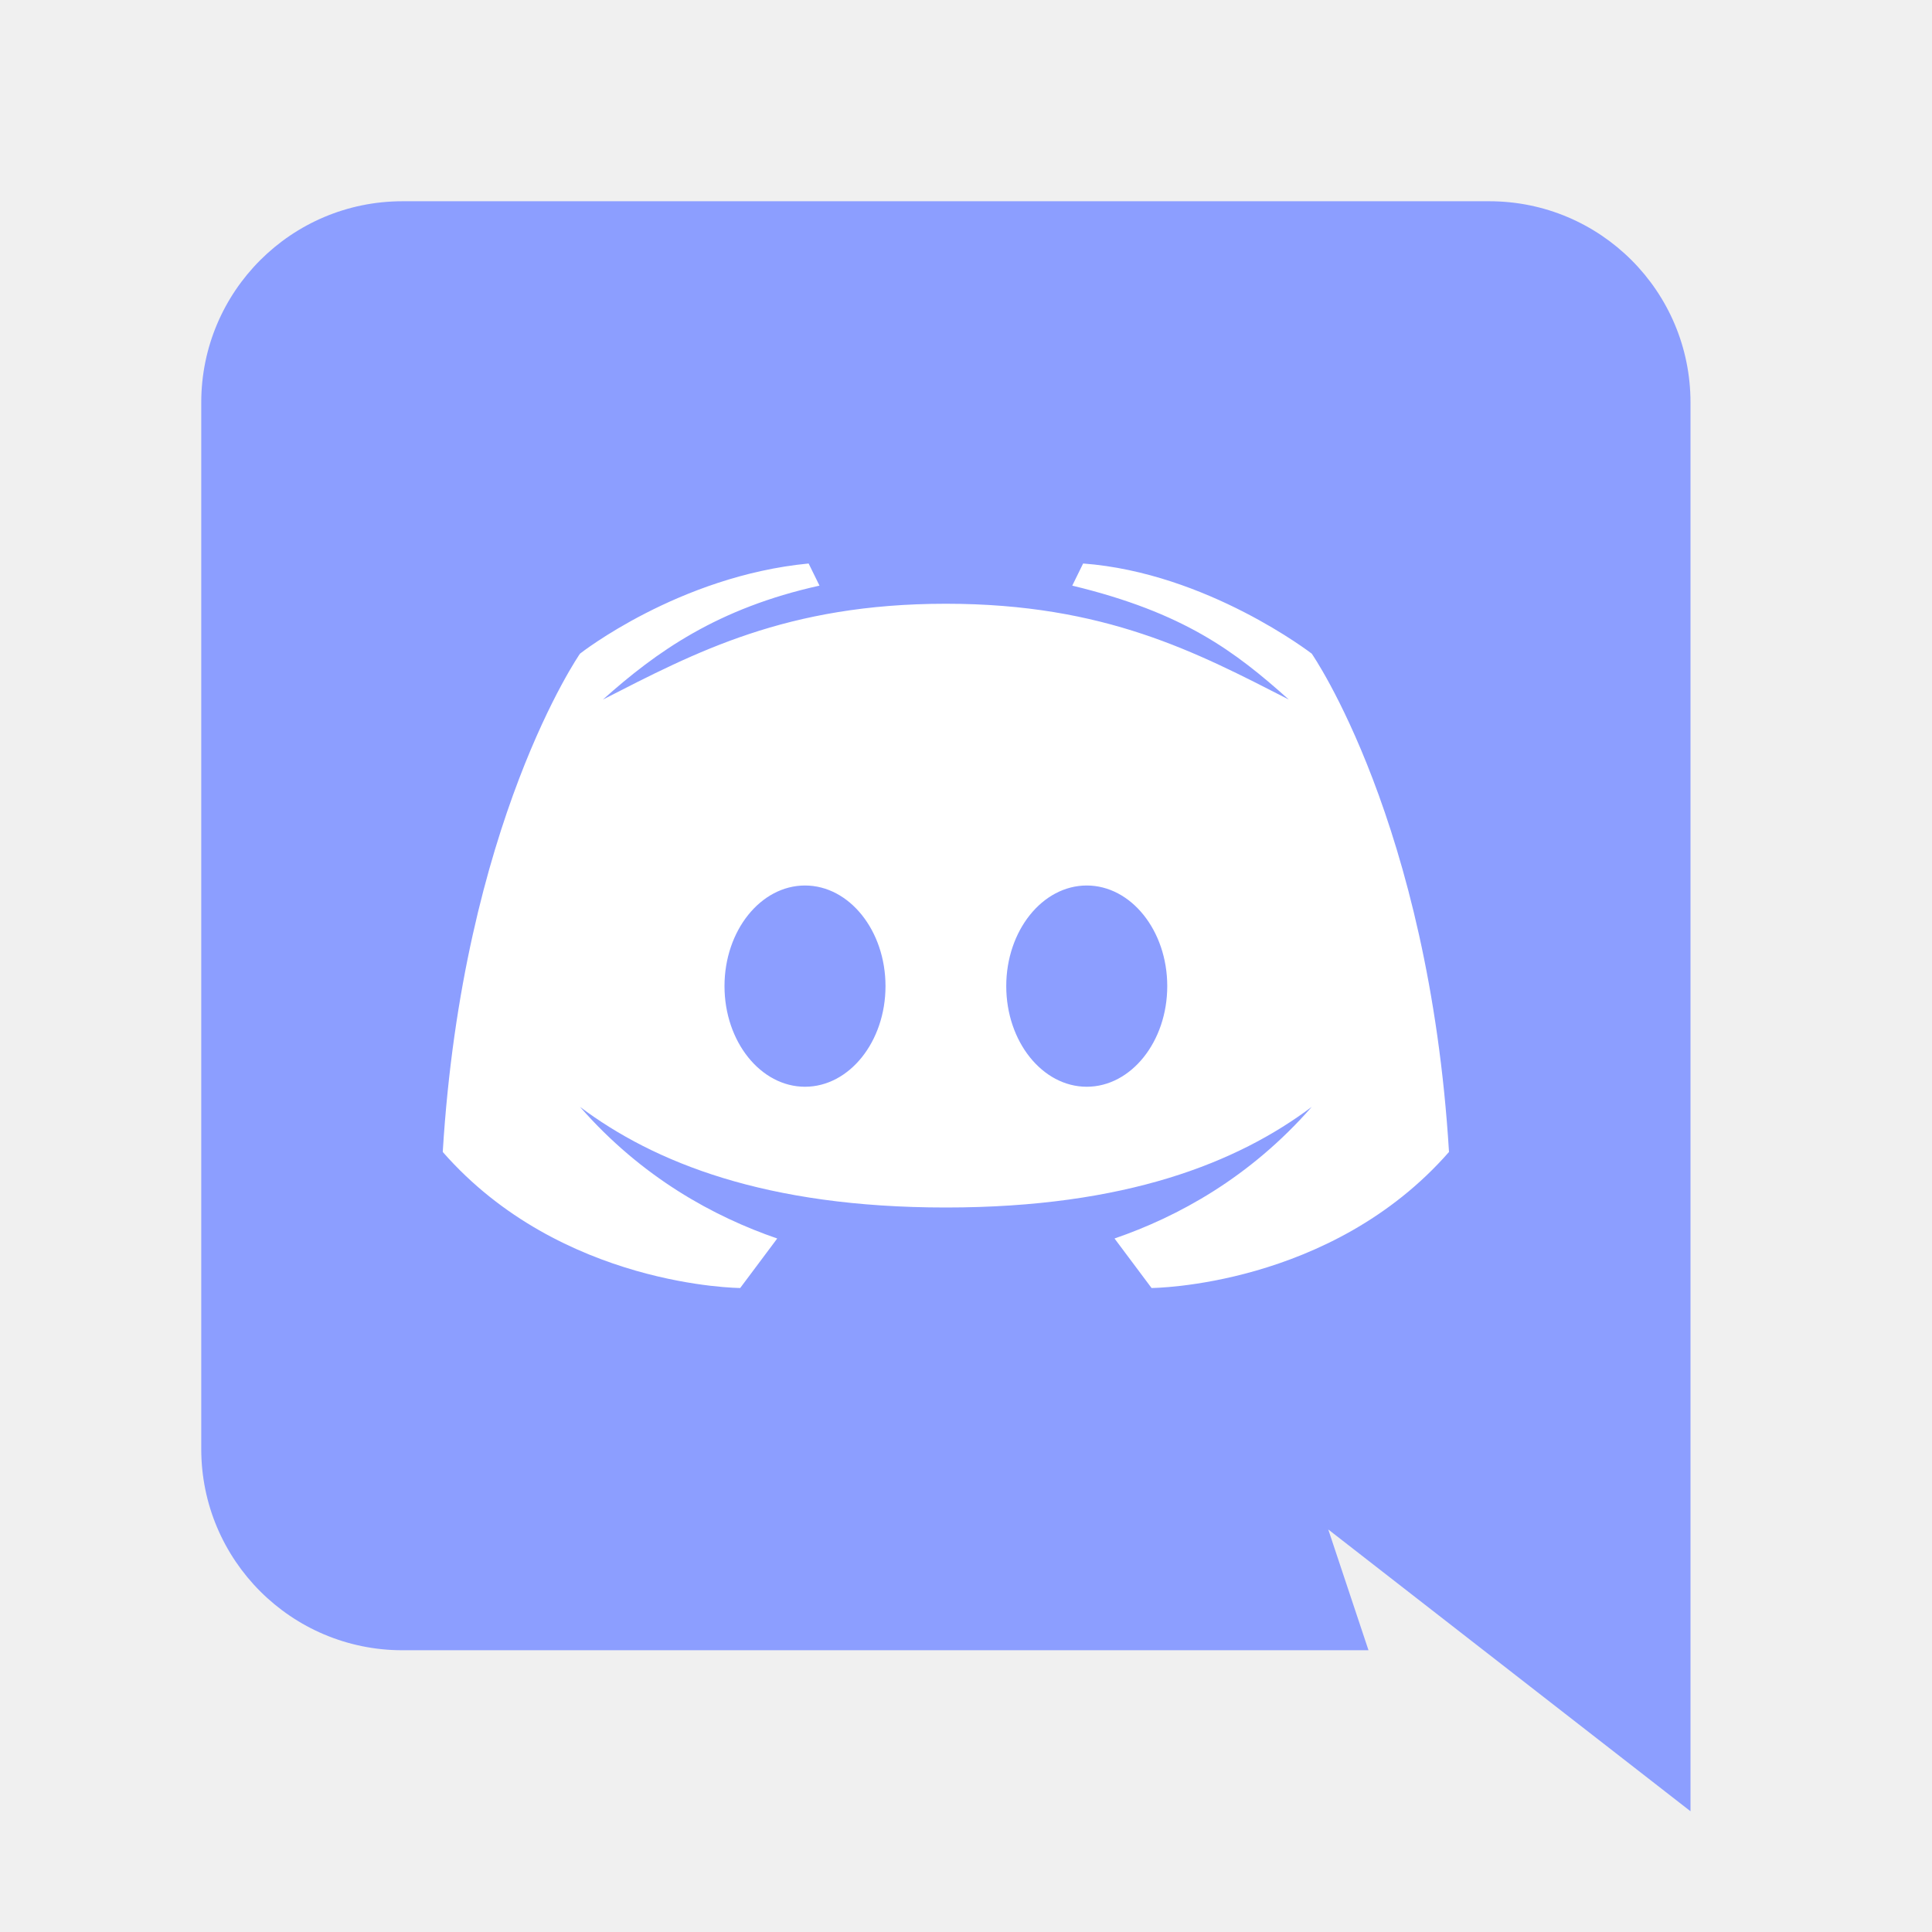
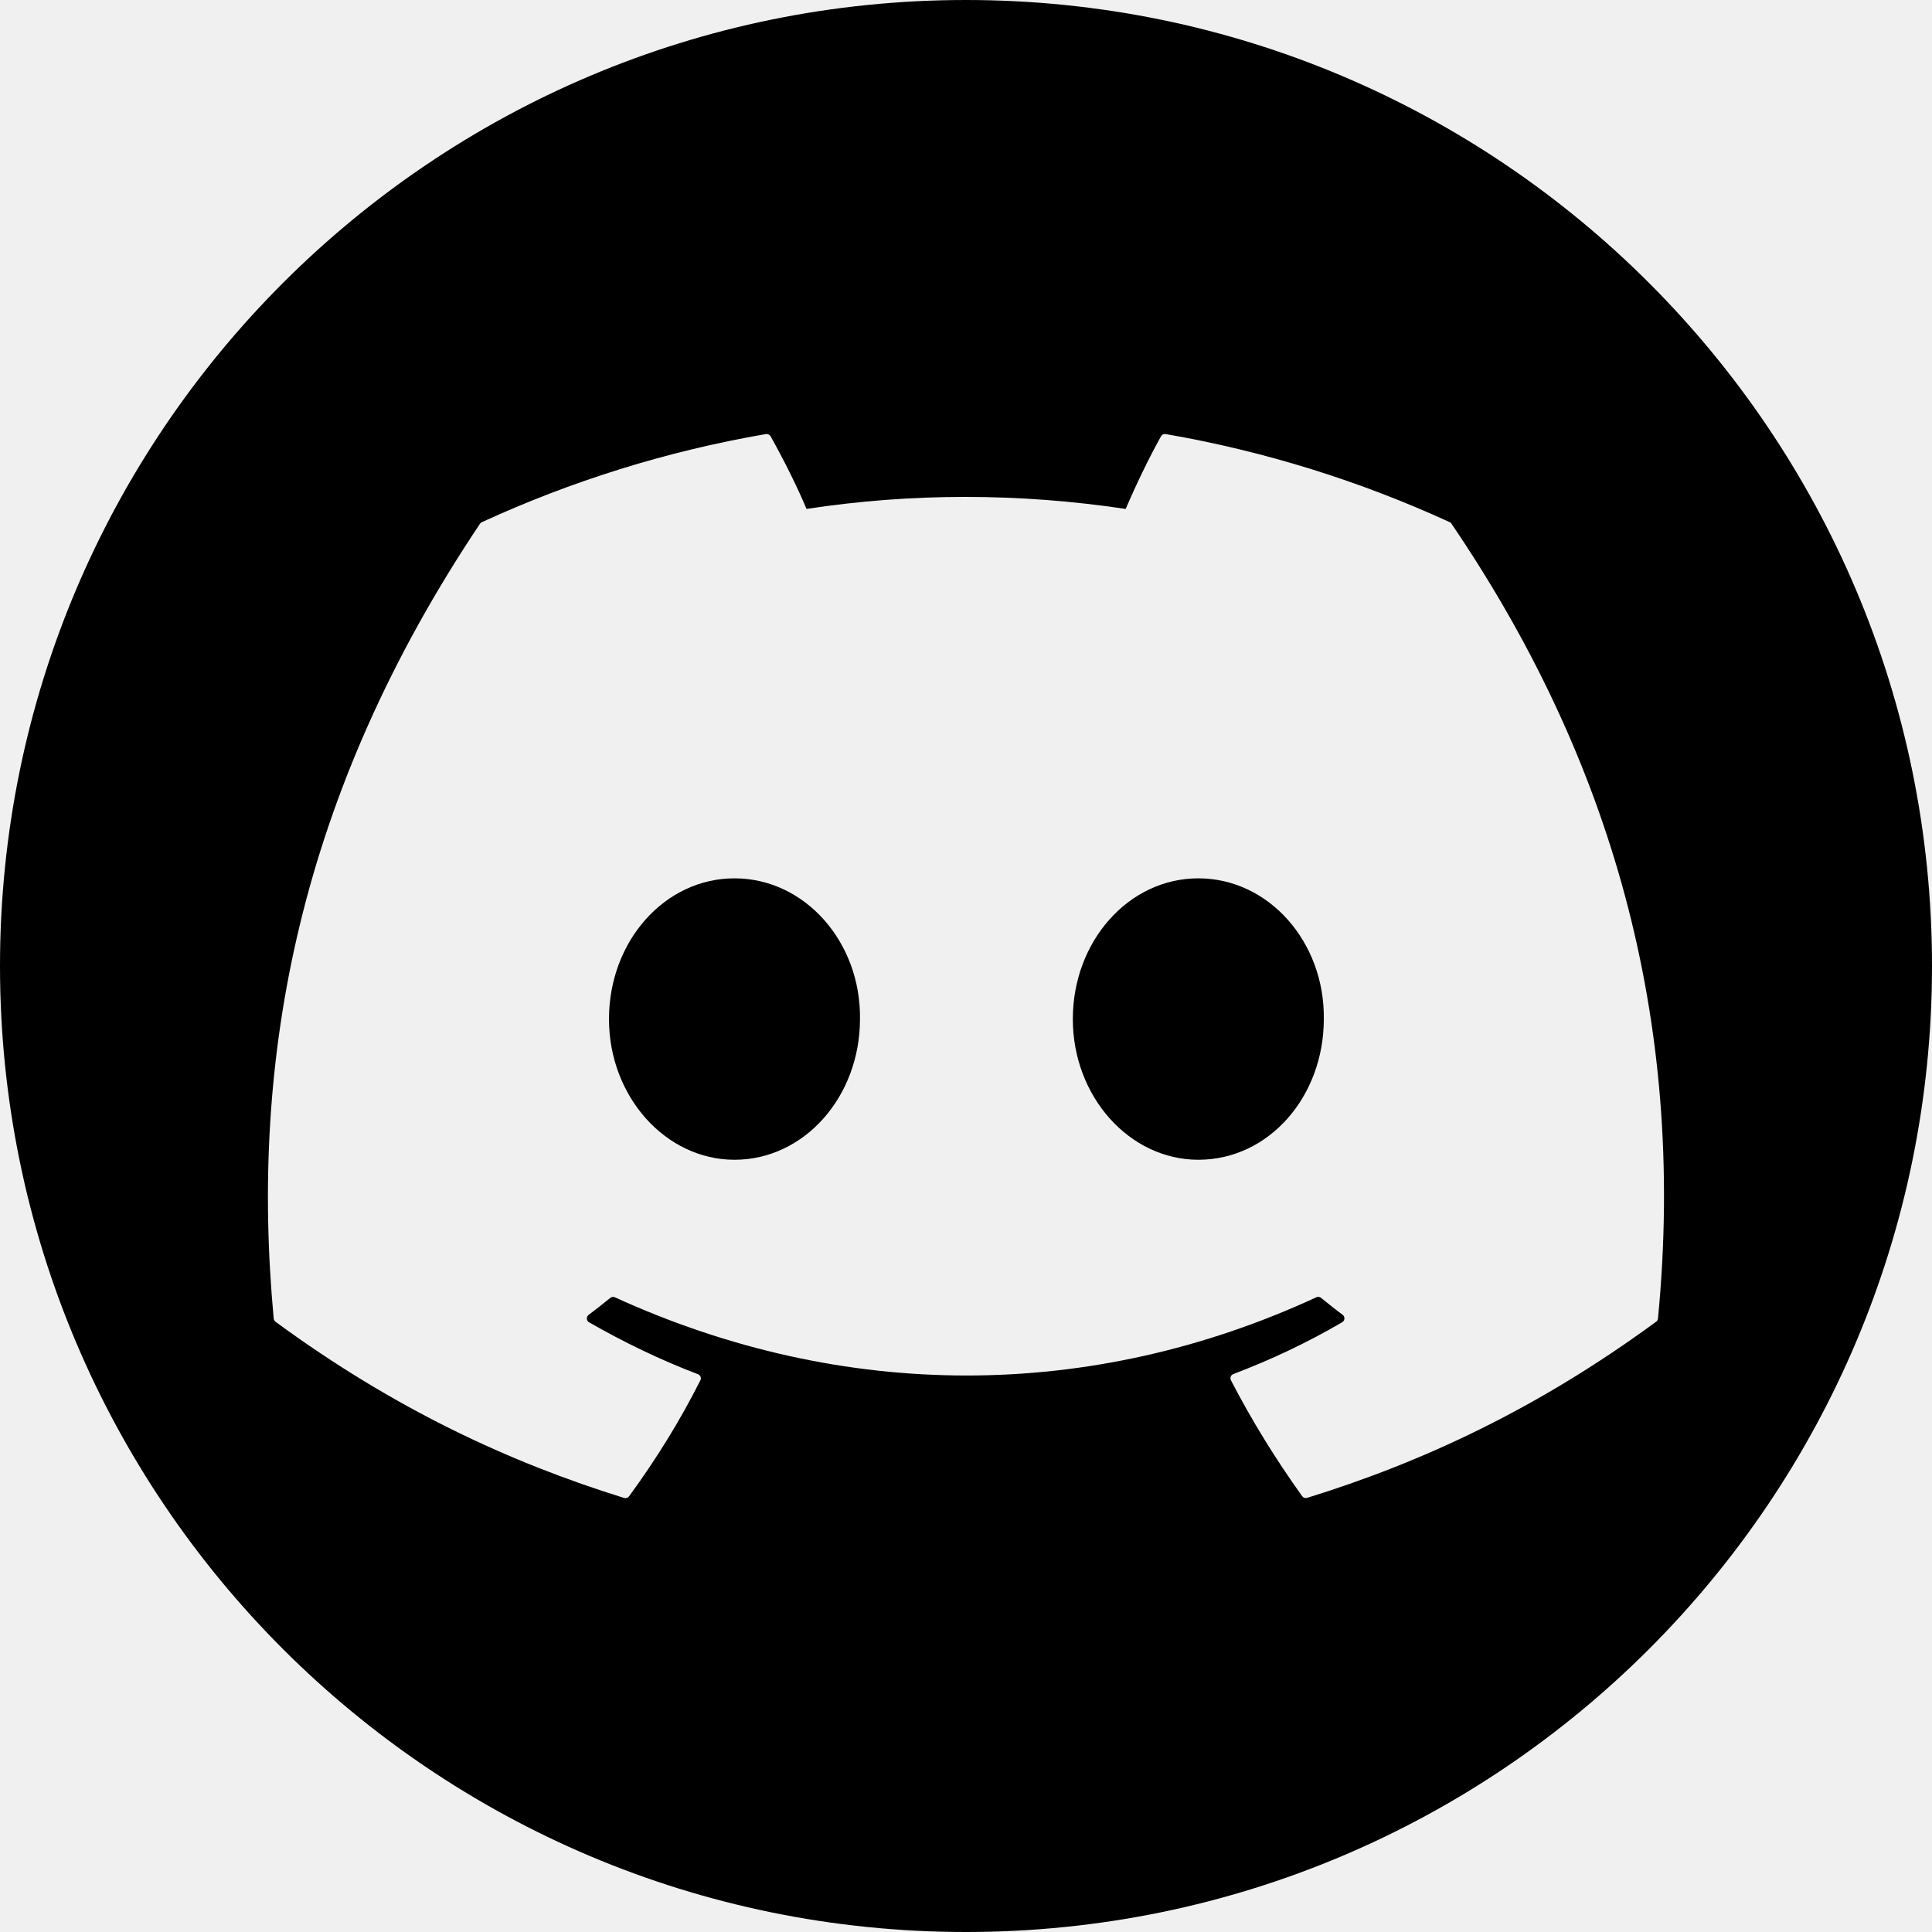
- <svg xmlns="http://www.w3.org/2000/svg" viewBox="0 0 48 48" width="48px" height="48px">
-   <path fill="#8c9eff" d="M42,45l-9-7.001L34,41H10c-2.761,0-5-2.238-5-5V10c0-2.762,2.239-5,5-5h27c2.762,0,5,2.238,5,5V45z" />
-   <path fill="#fff" d="M32.59,16.24c0,0-2.6-2.01-5.68-2.24l-0.27,0.55c2.78,0.67,4.05,1.64,5.38,2.83 C29.73,16.21,27.46,15,23.5,15s-6.23,1.21-8.52,2.38c1.33-1.19,2.85-2.27,5.38-2.83L20.09,14c-3.23,0.31-5.68,2.24-5.68,2.24 S11.5,20.43,11,28.62c2.94,3.36,7.39,3.38,7.39,3.38l0.92-1.23c-1.57-0.54-3.36-1.51-4.9-3.27c1.84,1.38,4.61,2.5,9.09,2.5 s7.25-1.12,9.09-2.5c-1.54,1.76-3.33,2.73-4.9,3.27L28.61,32c0,0,4.45-0.02,7.39-3.38C35.5,20.43,32.59,16.24,32.59,16.24z M20,27 c-1.1,0-2-1.12-2-2.5s0.9-2.5,2-2.5s2,1.12,2,2.5S21.1,27,20,27z M27,27c-1.1,0-2-1.12-2-2.5s0.9-2.5,2-2.5s2,1.12,2,2.5 S28.1,27,27,27z" />
+ <svg xmlns="http://www.w3.org/2000/svg" id="Capa_14" data-name="Capa 14" viewBox="0 0 24 24">
+   <path d="m10.683,12.659c0,.964-.691,1.748-1.559,1.748-.854,0-1.559-.784-1.559-1.748s.69-1.748,1.559-1.748c.875,0,1.572.792,1.559,1.748h0Zm0,0" />
+   <path d="m16.445,12.659c0,.964-.683,1.748-1.559,1.748-.855,0-1.559-.784-1.559-1.748s.691-1.748,1.559-1.748c.875,0,1.572.792,1.559,1.748h0Zm0,0" />
+   <path d="m12,0C5.373,0,0,5.373,0,12s5.373,12,12,12,12-5.373,12-12S18.627,0,12,0h0Zm8.574,16.418c-1.483,1.089-2.92,1.751-4.337,2.189-.023.007-.047-.001-.061-.021-.327-.456-.624-.936-.885-1.44-.015-.03-.001-.065.03-.077.472-.179.921-.392,1.353-.644.034-.02.036-.069.005-.092-.092-.068-.182-.14-.269-.211-.017-.013-.039-.016-.057-.007-2.805,1.296-5.878,1.296-8.716,0-.018-.008-.04-.005-.056.008-.087.071-.177.142-.269.211-.031.023-.029.072.005.092.432.247.881.465,1.353.645.031.012.046.047.03.076-.254.505-.552.985-.886,1.441-.014.019-.038.027-.061.02-1.411-.438-2.847-1.1-4.331-2.189-.012-.01-.021-.025-.022-.041-.302-3.236.314-6.512,2.562-9.871.006-.009.014-.016.023-.02,1.106-.508,2.291-.882,3.53-1.095.022-.003.045.007.057.027.153.272.328.619.447.903,1.305-.199,2.632-.199,3.965,0,.118-.278.287-.631.439-.903.012-.021.034-.031.057-.027,1.239.214,2.425.588,3.53,1.095.01.004.018.011.022.021,1.959,2.881,2.926,6.13,2.564,9.871-.001.016-.01.03-.022.04h0Zm0,0" />
</svg>
